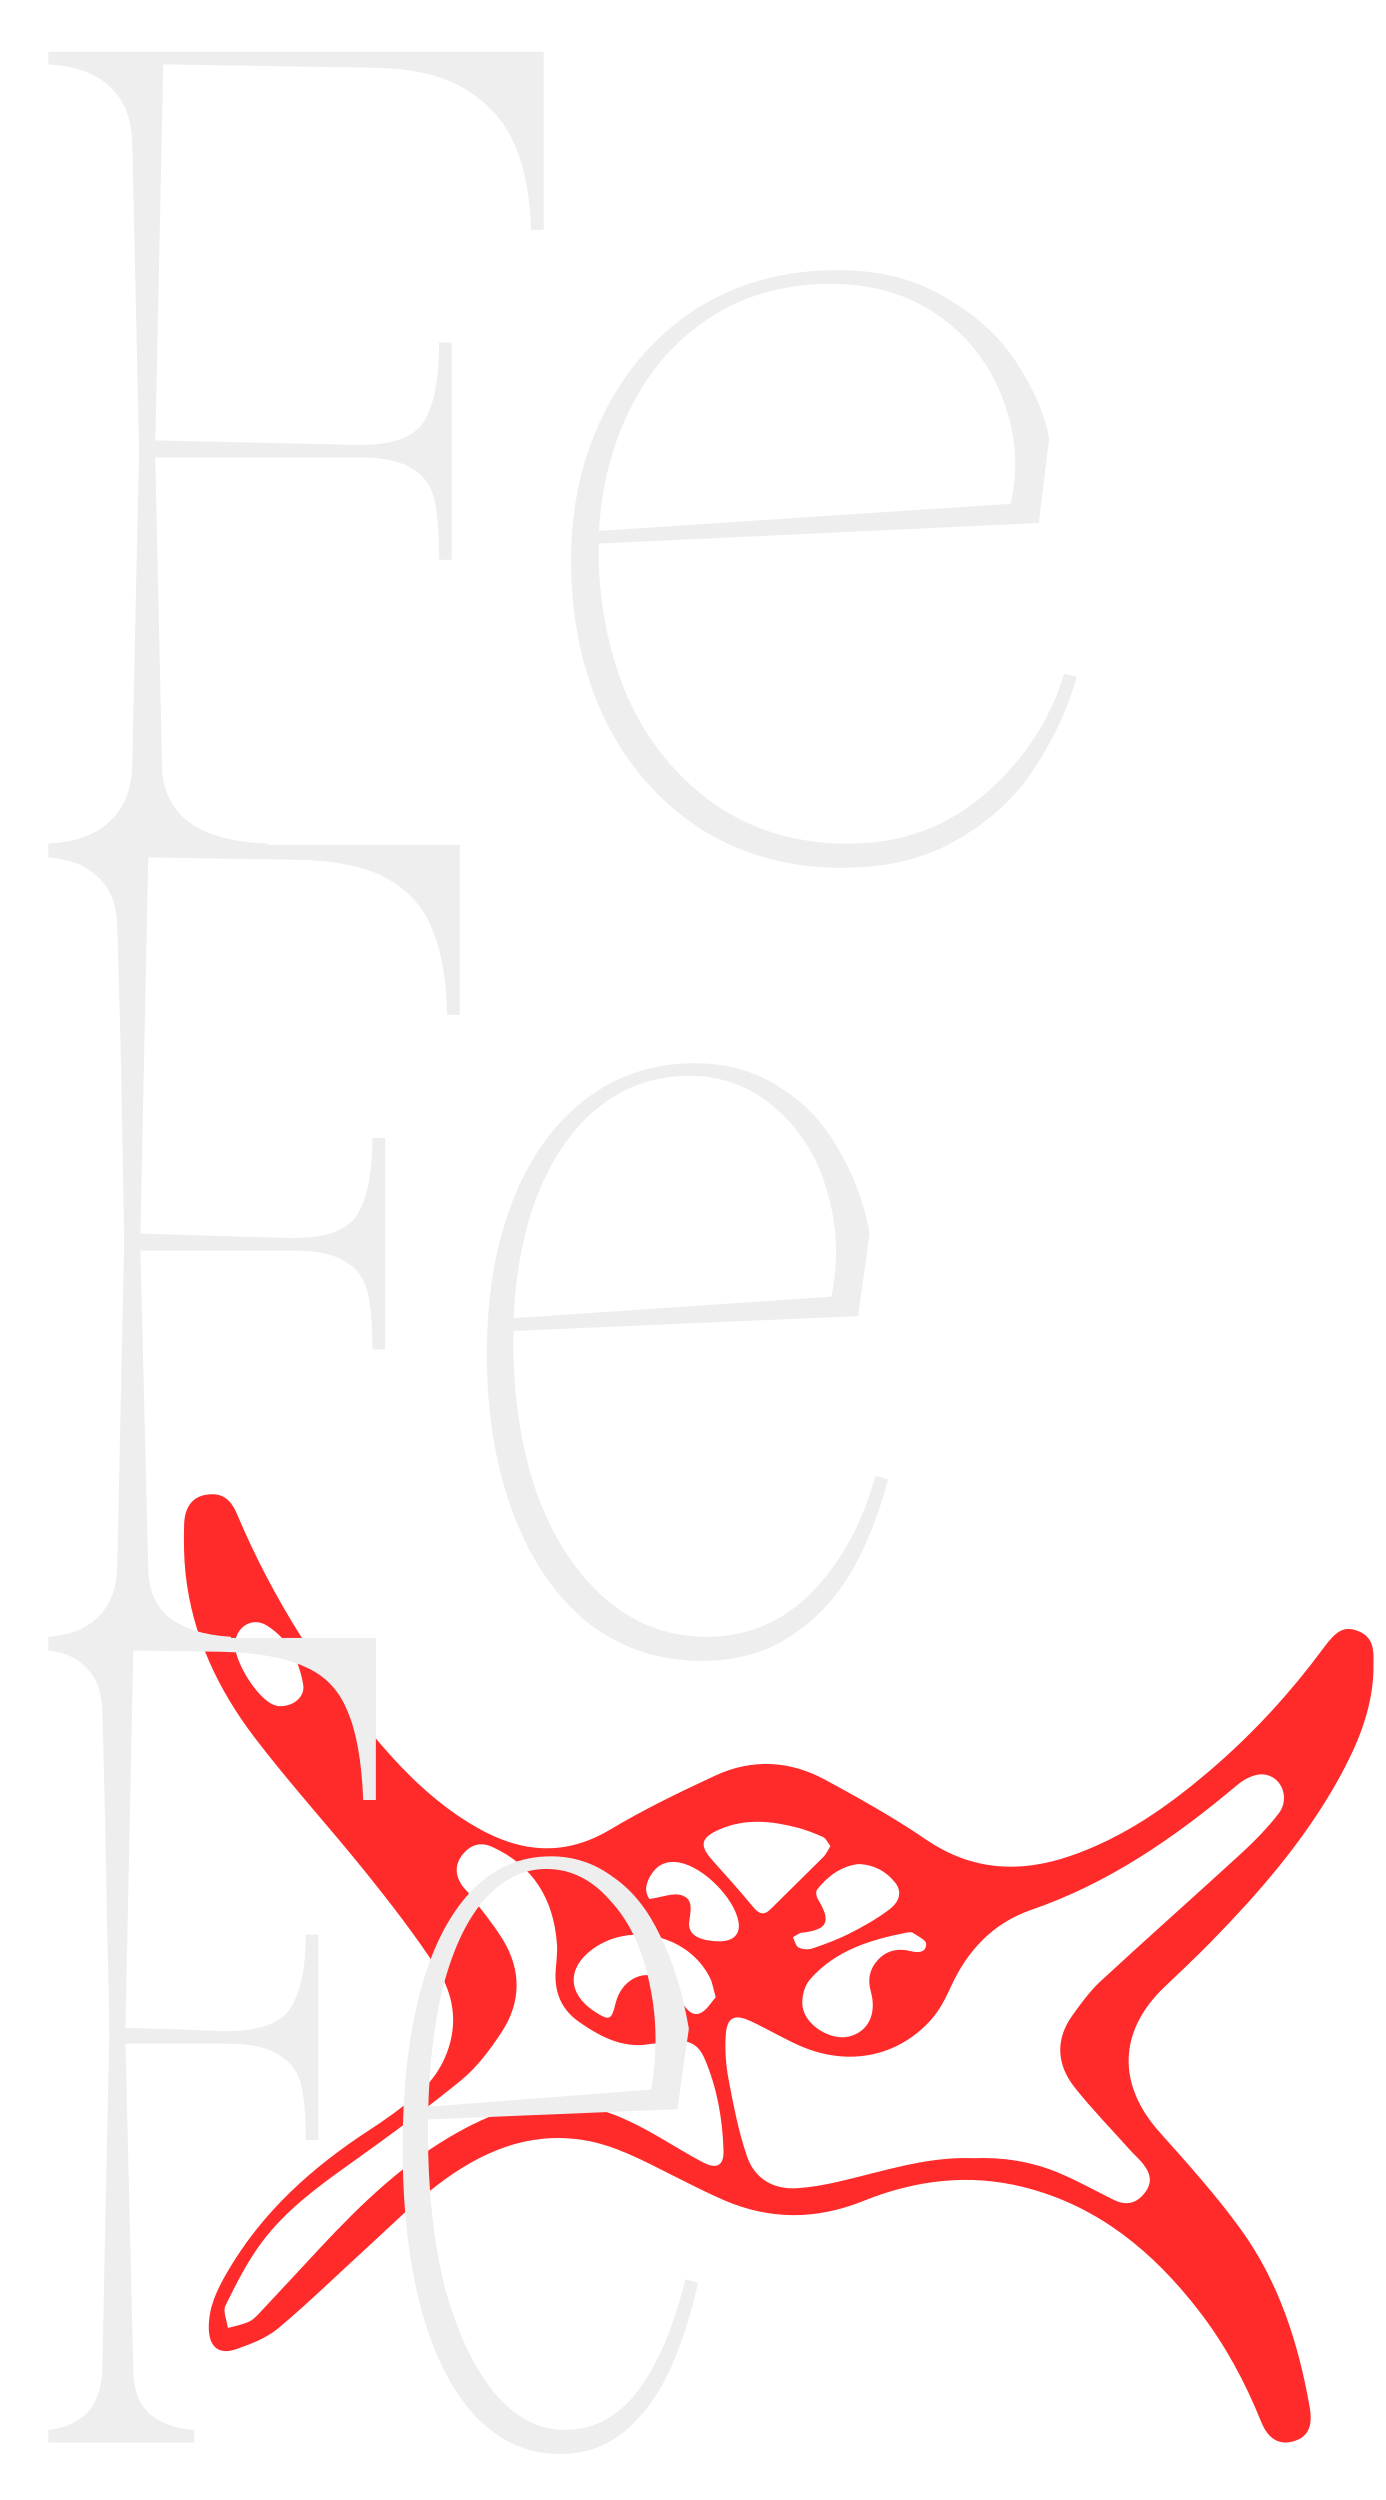
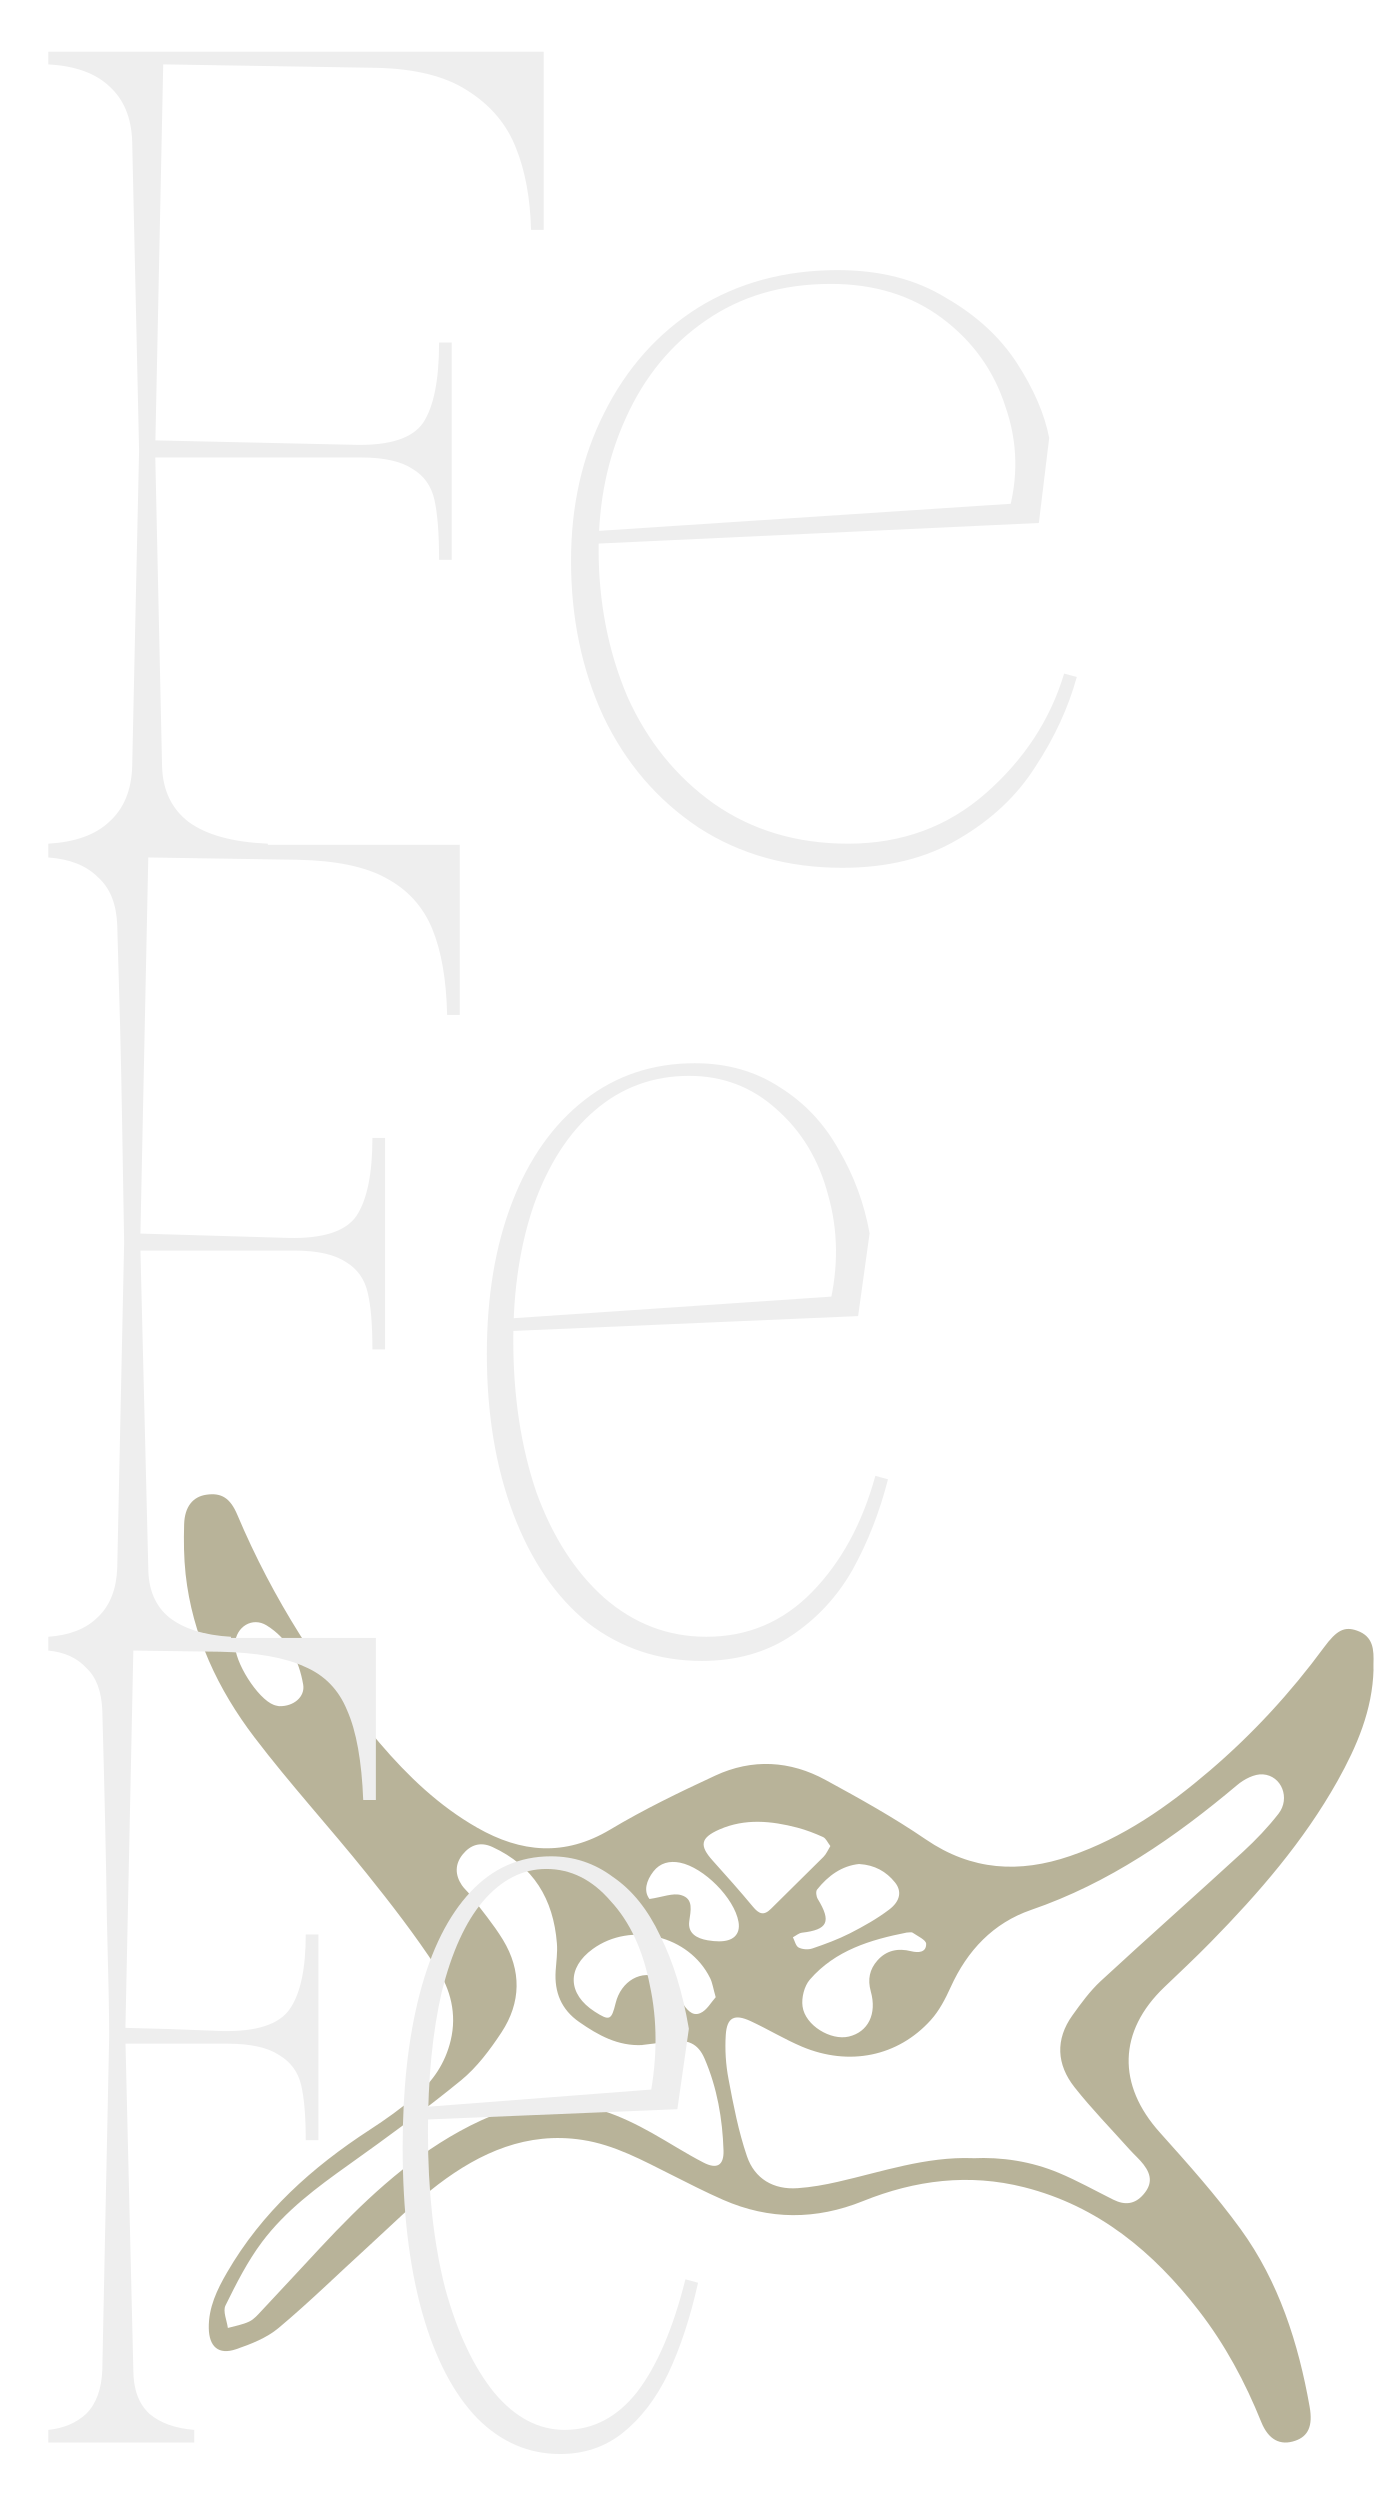
<svg xmlns="http://www.w3.org/2000/svg" width="482" height="870" viewBox="0 0 482 870" fill="none">
-   <path d="M477.991 580.966C477.614 595.119 472.21 607.685 465.462 619.766C453.687 640.753 438.094 658.753 421.372 675.812C416.103 681.193 410.618 686.333 405.188 691.526C389.084 706.916 388.707 725.509 403.655 742.137C413.387 753.007 423.173 763.931 431.722 775.716C445.057 794.093 451.832 815.376 455.757 837.574C456.94 844.328 455.193 847.826 450.81 849.359C445.514 851.216 441.401 849.037 438.901 842.821C433.336 829.018 426.372 815.995 417.232 804.183C401.343 783.654 382.228 767.698 356.419 761.16C337.17 756.29 318.512 758.657 300.338 765.976C283.966 772.568 267.727 772.595 251.597 765.519C245.521 762.855 239.606 759.814 233.665 756.828C223.691 751.85 213.905 746.415 202.694 744.693C183.472 741.733 167.18 749.025 152.474 760.191C143.79 766.783 136.02 774.613 127.928 781.985C117.605 791.376 107.657 801.17 96.957 810.13C92.817 813.601 87.333 815.753 82.144 817.529C76.041 819.601 72.761 816.668 72.654 810.184C72.546 802.999 75.53 796.811 78.999 790.838C91.123 769.877 108.571 754.245 128.627 741.195C134.192 737.59 139.65 733.688 144.677 729.383C150.646 724.298 154.947 717.975 156.829 710.118C159.06 700.862 156.775 692.252 151.963 684.853C144.462 673.391 136.047 662.493 127.471 651.811C114.701 635.91 100.882 620.815 88.543 604.59C75.853 587.908 66.927 569.101 64.588 547.791C63.97 542.06 63.916 536.194 64.078 530.436C64.266 524.274 67.169 520.803 71.847 520.158C77.036 519.404 80.128 521.288 82.601 527.18C94.914 556.32 111.717 582.635 132.176 606.635C141.989 618.124 152.85 628.51 166.077 636.044C181.348 644.762 196.484 646.161 212.345 636.69C224.094 629.667 236.488 623.667 248.908 617.909C261.759 611.936 274.932 612.662 287.326 619.443C299.182 625.9 311.038 632.493 322.168 640.107C338.138 651.031 354.779 651.946 372.415 645.892C390.804 639.596 406.397 628.672 420.996 616.187C435.916 603.433 449.144 589.065 460.758 573.271C465.194 567.244 467.882 565.926 472.237 567.459C477.991 569.477 478.125 574.159 477.964 579.056C477.964 579.702 477.964 580.348 477.964 580.993L477.991 580.966ZM338.487 751.07C348.65 750.585 358.839 752.146 368.437 756.155C374.943 758.873 381.126 762.344 387.444 765.492C391.611 767.564 395.025 766.998 397.875 763.716C400.832 760.326 400.94 757.124 397.956 753.249C396.531 751.393 394.703 749.832 393.116 748.056C386.664 740.845 379.889 733.903 373.921 726.343C367.711 718.459 367.173 709.741 373.222 701.32C376.206 697.149 379.298 692.898 383.035 689.427C399.434 674.278 416.183 659.453 432.637 644.358C437.046 640.295 441.24 635.91 444.923 631.174C449.09 625.82 446.052 617.936 439.492 617.479C436.562 617.263 432.905 619.174 430.513 621.219C408.844 639.434 385.938 655.336 358.839 664.646C345.639 669.193 336.605 678.772 330.825 691.552C328.997 695.588 326.846 699.759 323.889 703.015C312.436 715.688 295.472 719.132 279.1 712.244C272.997 709.661 267.27 706.163 261.248 703.364C255.576 700.728 252.968 702.019 252.565 708.154C252.242 713.239 252.565 718.513 253.532 723.544C255.226 732.558 256.974 741.679 259.931 750.343C262.592 758.2 269.152 762.101 277.621 761.483C282.299 761.16 286.977 760.326 291.547 759.276C306.979 755.778 322.088 750.451 338.514 751.043L338.487 751.07ZM223.583 711.679C215.061 712.109 208.205 708.288 201.565 703.66C195.301 699.302 192.881 693.274 193.365 685.848C193.58 682.646 194.064 679.391 193.795 676.216C192.585 660.906 185.649 649.336 171.347 642.744C167.18 640.834 163.738 641.991 161.023 645.327C158.281 648.717 158.308 652.457 160.727 656.063C161.561 657.3 162.77 658.269 163.658 659.48C167.502 664.646 171.696 669.57 175.03 675.059C181.536 685.768 181.348 696.88 174.519 707.266C170.54 713.293 166.023 719.374 160.485 723.921C147.876 734.226 134.676 743.832 121.395 753.303C110.319 761.187 99.377 769.286 91.204 780.183C86.123 786.963 82.225 794.685 78.461 802.327C77.493 804.318 78.945 807.493 79.294 810.13C81.794 809.43 84.429 809 86.741 807.896C88.408 807.116 89.752 805.502 91.07 804.103C97.844 796.892 104.539 789.627 111.287 782.389C125.831 766.783 141.128 752.065 160.001 741.652C169.841 736.244 180.138 732.181 191.617 731.832C204.576 731.455 215.948 736.137 226.917 742.298C232.912 745.662 238.665 749.402 244.768 752.55C249.473 754.998 251.946 753.599 251.785 748.379C251.435 737.401 249.58 726.585 245.198 716.414C242.886 711.006 239.203 709.553 233.073 710.441C229.901 710.898 226.702 711.248 223.502 711.652L223.583 711.679ZM288.966 642.421C287.998 641.183 287.434 639.757 286.439 639.3C283.535 637.981 280.524 636.825 277.46 636.017C268.399 633.65 259.286 632.762 250.387 636.636C243.72 639.569 243.263 642.233 248.075 647.56C252.807 652.807 257.511 658.108 262.028 663.543C264.071 665.991 265.738 666.825 268.292 664.269C274.341 658.188 280.524 652.269 286.573 646.188C287.568 645.192 288.133 643.766 288.966 642.421ZM249.07 695.05C248.182 691.983 247.94 690.019 247.107 688.351C239.794 673.552 219.604 668.601 206.296 678.234C197.183 684.826 197.478 693.947 206.969 700.055C212.13 703.364 212.776 703.095 214.254 697.041C216.109 689.481 223.153 685.149 229.847 688.431C232.912 689.938 235.09 693.651 237.214 696.692C238.907 699.14 240.735 701.831 243.693 700.566C245.978 699.598 247.483 696.772 249.043 695.05H249.07ZM315.689 672.503C302.973 675.005 290.66 678.691 281.815 688.916C279.879 691.149 278.858 695.266 279.288 698.252C280.202 704.871 289.154 710.226 295.418 708.719C302.059 707.131 305.258 700.916 303.027 692.979C301.871 688.808 302.623 685.31 305.339 682.243C308.457 678.691 312.517 677.884 317.033 679.014C319.561 679.633 322.357 679.525 322.303 676.458C322.303 675.113 319.319 673.767 317.598 672.583C317.168 672.287 316.334 672.53 315.689 672.53V672.503ZM299.048 648.663C292.918 649.282 288.186 652.753 284.342 657.569C283.831 658.215 284.046 659.991 284.584 660.852C289.396 668.763 288.106 671.534 279.073 672.583C277.97 672.718 276.976 673.633 275.927 674.171C276.572 675.409 276.922 677.238 277.943 677.749C279.288 678.422 281.304 678.557 282.756 678.045C287.192 676.539 291.628 674.897 295.768 672.799C300.5 670.377 305.204 667.74 309.425 664.538C313.377 661.552 313.861 658.081 311.468 655.094C308.404 651.273 304.371 649.013 299.075 648.69L299.048 648.663ZM226.03 660.852C230.6 660.179 234.176 658.646 237.052 659.507C241.488 660.798 240.332 664.915 239.848 668.709C239.337 672.799 242.456 674.574 246.247 675.22C252.108 676.216 255.844 675.22 256.893 671.938C257.189 670.969 257.189 669.812 257 668.79C255.549 660.529 244.929 649.874 236.649 648.206C232.966 647.48 229.713 648.287 227.401 651.246C224.874 654.502 223.933 658.108 226.003 660.825L226.03 660.852ZM97.226 593.747C102.2 593.882 106.232 590.465 105.507 586.24C104.055 577.792 100.318 570.285 92.763 565.63C87.817 562.589 82.171 566.087 81.794 571.926C81.391 578.114 89.645 591.218 95.317 593.317C96.097 593.613 96.957 593.693 97.226 593.774V593.747Z" fill="#FF2A2A" />
+   <path d="M477.991 580.966C477.614 595.119 472.21 607.685 465.462 619.766C453.687 640.753 438.094 658.753 421.372 675.812C416.103 681.193 410.618 686.333 405.188 691.526C389.084 706.916 388.707 725.509 403.655 742.137C413.387 753.007 423.173 763.931 431.722 775.716C445.057 794.093 451.832 815.376 455.757 837.574C456.94 844.328 455.193 847.826 450.81 849.359C445.514 851.216 441.401 849.037 438.901 842.821C433.336 829.018 426.372 815.995 417.232 804.183C401.343 783.654 382.228 767.698 356.419 761.16C337.17 756.29 318.512 758.657 300.338 765.976C283.966 772.568 267.727 772.595 251.597 765.519C245.521 762.855 239.606 759.814 233.665 756.828C223.691 751.85 213.905 746.415 202.694 744.693C183.472 741.733 167.18 749.025 152.474 760.191C143.79 766.783 136.02 774.613 127.928 781.985C117.605 791.376 107.657 801.17 96.957 810.13C92.817 813.601 87.333 815.753 82.144 817.529C76.041 819.601 72.761 816.668 72.654 810.184C72.546 802.999 75.53 796.811 78.999 790.838C91.123 769.877 108.571 754.245 128.627 741.195C134.192 737.59 139.65 733.688 144.677 729.383C150.646 724.298 154.947 717.975 156.829 710.118C159.06 700.862 156.775 692.252 151.963 684.853C144.462 673.391 136.047 662.493 127.471 651.811C114.701 635.91 100.882 620.815 88.543 604.59C75.853 587.908 66.927 569.101 64.588 547.791C63.97 542.06 63.916 536.194 64.078 530.436C64.266 524.274 67.169 520.803 71.847 520.158C77.036 519.404 80.128 521.288 82.601 527.18C94.914 556.32 111.717 582.635 132.176 606.635C141.989 618.124 152.85 628.51 166.077 636.044C181.348 644.762 196.484 646.161 212.345 636.69C224.094 629.667 236.488 623.667 248.908 617.909C261.759 611.936 274.932 612.662 287.326 619.443C299.182 625.9 311.038 632.493 322.168 640.107C338.138 651.031 354.779 651.946 372.415 645.892C390.804 639.596 406.397 628.672 420.996 616.187C435.916 603.433 449.144 589.065 460.758 573.271C465.194 567.244 467.882 565.926 472.237 567.459C477.991 569.477 478.125 574.159 477.964 579.056C477.964 579.702 477.964 580.348 477.964 580.993L477.991 580.966ZM338.487 751.07C348.65 750.585 358.839 752.146 368.437 756.155C374.943 758.873 381.126 762.344 387.444 765.492C391.611 767.564 395.025 766.998 397.875 763.716C400.832 760.326 400.94 757.124 397.956 753.249C396.531 751.393 394.703 749.832 393.116 748.056C386.664 740.845 379.889 733.903 373.921 726.343C367.711 718.459 367.173 709.741 373.222 701.32C376.206 697.149 379.298 692.898 383.035 689.427C399.434 674.278 416.183 659.453 432.637 644.358C437.046 640.295 441.24 635.91 444.923 631.174C449.09 625.82 446.052 617.936 439.492 617.479C436.562 617.263 432.905 619.174 430.513 621.219C408.844 639.434 385.938 655.336 358.839 664.646C345.639 669.193 336.605 678.772 330.825 691.552C328.997 695.588 326.846 699.759 323.889 703.015C312.436 715.688 295.472 719.132 279.1 712.244C272.997 709.661 267.27 706.163 261.248 703.364C255.576 700.728 252.968 702.019 252.565 708.154C252.242 713.239 252.565 718.513 253.532 723.544C255.226 732.558 256.974 741.679 259.931 750.343C262.592 758.2 269.152 762.101 277.621 761.483C282.299 761.16 286.977 760.326 291.547 759.276C306.979 755.778 322.088 750.451 338.514 751.043L338.487 751.07ZM223.583 711.679C215.061 712.109 208.205 708.288 201.565 703.66C195.301 699.302 192.881 693.274 193.365 685.848C193.58 682.646 194.064 679.391 193.795 676.216C192.585 660.906 185.649 649.336 171.347 642.744C167.18 640.834 163.738 641.991 161.023 645.327C158.281 648.717 158.308 652.457 160.727 656.063C161.561 657.3 162.77 658.269 163.658 659.48C167.502 664.646 171.696 669.57 175.03 675.059C181.536 685.768 181.348 696.88 174.519 707.266C170.54 713.293 166.023 719.374 160.485 723.921C147.876 734.226 134.676 743.832 121.395 753.303C110.319 761.187 99.377 769.286 91.204 780.183C86.123 786.963 82.225 794.685 78.461 802.327C77.493 804.318 78.945 807.493 79.294 810.13C81.794 809.43 84.429 809 86.741 807.896C88.408 807.116 89.752 805.502 91.07 804.103C97.844 796.892 104.539 789.627 111.287 782.389C125.831 766.783 141.128 752.065 160.001 741.652C169.841 736.244 180.138 732.181 191.617 731.832C204.576 731.455 215.948 736.137 226.917 742.298C232.912 745.662 238.665 749.402 244.768 752.55C249.473 754.998 251.946 753.599 251.785 748.379C251.435 737.401 249.58 726.585 245.198 716.414C242.886 711.006 239.203 709.553 233.073 710.441C229.901 710.898 226.702 711.248 223.502 711.652L223.583 711.679ZM288.966 642.421C287.998 641.183 287.434 639.757 286.439 639.3C283.535 637.981 280.524 636.825 277.46 636.017C268.399 633.65 259.286 632.762 250.387 636.636C243.72 639.569 243.263 642.233 248.075 647.56C252.807 652.807 257.511 658.108 262.028 663.543C264.071 665.991 265.738 666.825 268.292 664.269C274.341 658.188 280.524 652.269 286.573 646.188C287.568 645.192 288.133 643.766 288.966 642.421ZM249.07 695.05C248.182 691.983 247.94 690.019 247.107 688.351C239.794 673.552 219.604 668.601 206.296 678.234C197.183 684.826 197.478 693.947 206.969 700.055C212.13 703.364 212.776 703.095 214.254 697.041C216.109 689.481 223.153 685.149 229.847 688.431C232.912 689.938 235.09 693.651 237.214 696.692C238.907 699.14 240.735 701.831 243.693 700.566C245.978 699.598 247.483 696.772 249.043 695.05H249.07ZM315.689 672.503C302.973 675.005 290.66 678.691 281.815 688.916C279.879 691.149 278.858 695.266 279.288 698.252C280.202 704.871 289.154 710.226 295.418 708.719C302.059 707.131 305.258 700.916 303.027 692.979C301.871 688.808 302.623 685.31 305.339 682.243C308.457 678.691 312.517 677.884 317.033 679.014C319.561 679.633 322.357 679.525 322.303 676.458C322.303 675.113 319.319 673.767 317.598 672.583C317.168 672.287 316.334 672.53 315.689 672.53V672.503ZM299.048 648.663C292.918 649.282 288.186 652.753 284.342 657.569C283.831 658.215 284.046 659.991 284.584 660.852C289.396 668.763 288.106 671.534 279.073 672.583C277.97 672.718 276.976 673.633 275.927 674.171C276.572 675.409 276.922 677.238 277.943 677.749C279.288 678.422 281.304 678.557 282.756 678.045C287.192 676.539 291.628 674.897 295.768 672.799C300.5 670.377 305.204 667.74 309.425 664.538C313.377 661.552 313.861 658.081 311.468 655.094C308.404 651.273 304.371 649.013 299.075 648.69L299.048 648.663ZM226.03 660.852C230.6 660.179 234.176 658.646 237.052 659.507C241.488 660.798 240.332 664.915 239.848 668.709C239.337 672.799 242.456 674.574 246.247 675.22C252.108 676.216 255.844 675.22 256.893 671.938C257.189 670.969 257.189 669.812 257 668.79C255.549 660.529 244.929 649.874 236.649 648.206C232.966 647.48 229.713 648.287 227.401 651.246C224.874 654.502 223.933 658.108 226.003 660.825L226.03 660.852ZM97.226 593.747C102.2 593.882 106.232 590.465 105.507 586.24C104.055 577.792 100.318 570.285 92.763 565.63C87.817 562.589 82.171 566.087 81.794 571.926C81.391 578.114 89.645 591.218 95.317 593.317C96.097 593.613 96.957 593.693 97.226 593.774V593.747Z" fill="#b8b399" />
  <path d="M49.6 298H16.8V293.6C26.133 293.067 33.2 290.533 38 286C43.067 281.467 45.733 275.067 46 266.8C46.533 241.733 46.933 223.2 47.2 211.2C47.467 199.2 47.867 181.067 48.4 156.8C47.867 132.533 47.467 114.533 47.2 102.8C46.933 90.8 46.533 72.933 46 49.2C45.733 40.933 43.067 34.533 38 30C33.2 25.467 26.133 22.933 16.8 22.4V18H49.6H189.2V80H184.8C184.533 69.067 182.8 59.6 179.6 51.6C176.4 43.333 170.8 36.667 162.8 31.6C155.067 26.533 144.4 23.867 130.8 23.6L56.8 22.4L54 157.2L56.4 266.8C56.667 275.067 59.733 281.467 65.6 286C71.733 290.533 80.933 293.067 93.2 293.6V298H52.8H49.6ZM152.8 194.8C152.8 185.733 152.267 178.8 151.2 174C150.133 169.2 147.6 165.6 143.6 163.2C139.6 160.533 133.6 159.2 125.6 159.2H51.2L51.6 153.2C75.6 153.733 99.6 154.267 123.6 154.8C135.6 155.067 143.467 152.533 147.2 147.2C150.933 141.6 152.8 132.267 152.8 119.2H157.2V194.8H152.8ZM293.119 302C274.185 302 257.519 297.333 243.119 288C228.719 278.4 217.652 265.467 209.919 249.2C202.452 232.933 198.719 214.933 198.719 195.2C198.719 176 202.585 158.8 210.319 143.6C218.052 128.133 228.852 116 242.719 107.2C256.852 98.4 273.119 94 291.519 94C306.185 94 318.719 97.2 329.119 103.6C339.785 109.733 348.052 117.333 353.919 126.4C359.785 135.467 363.519 144.133 365.119 152.4L361.519 182L207.519 189.2V184.8L359.519 174.8L350.719 179.2C354.452 166.4 354.185 153.867 349.919 141.6C345.919 129.067 338.585 118.8 327.919 110.8C317.252 102.8 304.319 98.8 289.119 98.8C272.319 98.8 257.785 103.067 245.519 111.6C233.519 119.867 224.319 131.067 217.919 145.2C211.519 159.067 208.319 174.4 208.319 191.2C208.319 209.6 211.652 226.667 218.319 242.4C225.252 257.867 235.252 270.267 248.319 279.6C261.652 288.933 277.252 293.6 295.119 293.6C313.785 293.6 329.785 287.733 343.119 276C356.452 264.267 365.519 250.4 370.319 234.4L374.719 235.6C371.785 246.267 366.985 256.667 360.319 266.8C353.919 276.933 344.985 285.333 333.519 292C322.319 298.667 308.852 302 293.119 302ZM43.2 574H16.8V569.6C24.267 569.067 30 566.8 34 562.8C38.267 558.8 40.533 553.067 40.8 545.6C41.333 520 41.733 501.067 42 488.8C42.267 476.267 42.667 457.467 43.2 432.4C42.933 416.933 42.667 401.2 42.4 385.2C42.133 369.2 41.6 348.133 40.8 322C40.533 314.533 38.267 308.933 34 305.2C30 301.2 24.267 298.933 16.8 298.4V294H43.2H160V353.2H155.6C155.333 340.933 153.6 330.933 150.4 323.2C147.2 315.467 141.867 309.6 134.4 305.6C127.2 301.6 116.933 299.467 103.6 299.2L51.6 298.4L48.8 432.4L51.6 545.6C51.6 553.067 54 558.8 58.8 562.8C63.867 566.8 71.067 569.067 80.4 569.6V574H48.8H43.2ZM129.6 469.6C129.6 461.067 129.067 454.533 128 450C126.933 445.2 124.4 441.6 120.4 439.2C116.4 436.533 110.4 435.2 102.4 435.2H45.6L46 429.2C64.133 429.733 82.267 430.267 100.4 430.8C112.4 431.067 120.267 428.533 124 423.2C127.733 417.6 129.6 408.533 129.6 396H134V469.6H129.6ZM244.222 578C229.289 578 216.089 573.6 204.622 564.8C193.422 555.733 184.755 543.067 178.622 526.8C172.489 510.533 169.422 492 169.422 471.2C169.422 451.2 172.355 433.6 178.222 418.4C184.089 403.2 192.489 391.333 203.422 382.8C214.355 374.267 227.155 370 241.822 370C253.022 370 262.889 372.8 271.422 378.4C279.955 383.733 286.755 390.933 291.822 400C297.155 409.067 300.755 418.8 302.622 429.2L298.622 458L177.822 463.2V458.8L295.422 450.8L288.622 454.4C291.822 441.067 291.689 428.267 288.222 416C285.022 403.733 279.022 393.733 270.222 386C261.689 378.267 251.555 374.4 239.822 374.4C227.289 374.4 216.355 378.4 207.022 386.4C197.955 394.133 190.889 405.067 185.822 419.2C181.022 433.067 178.622 448.8 178.622 466.4C178.622 485.867 181.289 503.467 186.622 519.2C192.222 534.667 200.089 546.933 210.222 556C220.622 565.067 232.489 569.6 245.822 569.6C260.222 569.6 272.489 564.4 282.622 554C292.755 543.6 300.089 530.133 304.622 513.6L309.022 514.8C306.089 526.267 301.955 536.8 296.622 546.4C291.289 555.733 284.222 563.333 275.422 569.2C266.622 575.067 256.222 578 244.222 578ZM36.4 850H16.8V845.6C22.133 845.067 26.533 843.2 30 840C33.467 836.533 35.333 831.467 35.6 824.8C36.133 798.4 36.533 778.8 36.8 766C37.067 753.2 37.467 734 38 708.4C38 701.467 37.733 688 37.2 668C36.933 648 36.4 623.733 35.6 595.2C35.333 588.533 33.467 583.6 30 580.4C26.8 576.933 22.4 574.933 16.8 574.4V570H36.8H130.8V626.4H126.4C125.867 612.8 124 602.4 120.8 595.2C117.867 588 112.933 582.933 106 580C99.067 576.8 89.2 575.067 76.4 574.8L46.4 574.4L43.6 708L46.4 824.8C46.4 831.467 48.267 836.533 52 840C55.733 843.2 60.933 845.067 67.6 845.6V850H44.8H36.4ZM106.4 744.8C106.4 736.533 105.867 730.133 104.8 725.6C103.733 721.067 101.2 717.6 97.2 715.2C93.2 712.533 87.2 711.2 79.2 711.2H40V705.6C52.533 705.867 64.933 706.267 77.2 706.8C89.2 707.067 97.067 704.533 100.8 699.2C104.533 693.867 106.4 685.2 106.4 673.2H110.8V744.8H106.4ZM194.925 854C183.992 854 174.392 849.867 166.125 841.6C157.858 833.067 151.458 820.8 146.925 804.8C142.392 788.533 140.125 769.333 140.125 747.2C140.125 726.667 142.125 708.8 146.125 693.6C150.125 678.4 155.992 666.667 163.725 658.4C171.458 650.133 180.792 646 191.725 646C199.725 646 206.925 648.4 213.325 653.2C219.992 657.733 225.458 664.533 229.725 673.6C234.258 682.667 237.592 693.467 239.725 706L235.725 734L148.125 737.6V733.2L231.325 726.8L226.125 730C228.792 716.133 228.792 703.067 226.125 690.8C223.725 678.533 219.192 668.8 212.525 661.6C206.125 654.133 198.658 650.4 190.125 650.4C181.858 650.4 174.525 654.133 168.125 661.6C161.992 668.8 157.192 679.333 153.725 693.2C150.525 707.067 148.925 723.333 148.925 742C148.925 762.533 150.925 780.667 154.925 796.4C159.192 811.867 164.925 824 172.125 832.8C179.325 841.333 187.458 845.6 196.525 845.6C206.392 845.6 214.792 841.2 221.725 832.4C228.658 823.333 234.258 810.267 238.525 793.2L242.925 794.4C240.258 806.4 236.792 816.933 232.525 826C228.258 834.8 222.925 841.733 216.525 846.8C210.392 851.6 203.192 854 194.925 854Z" fill="#EEEEEE" />
</svg>
